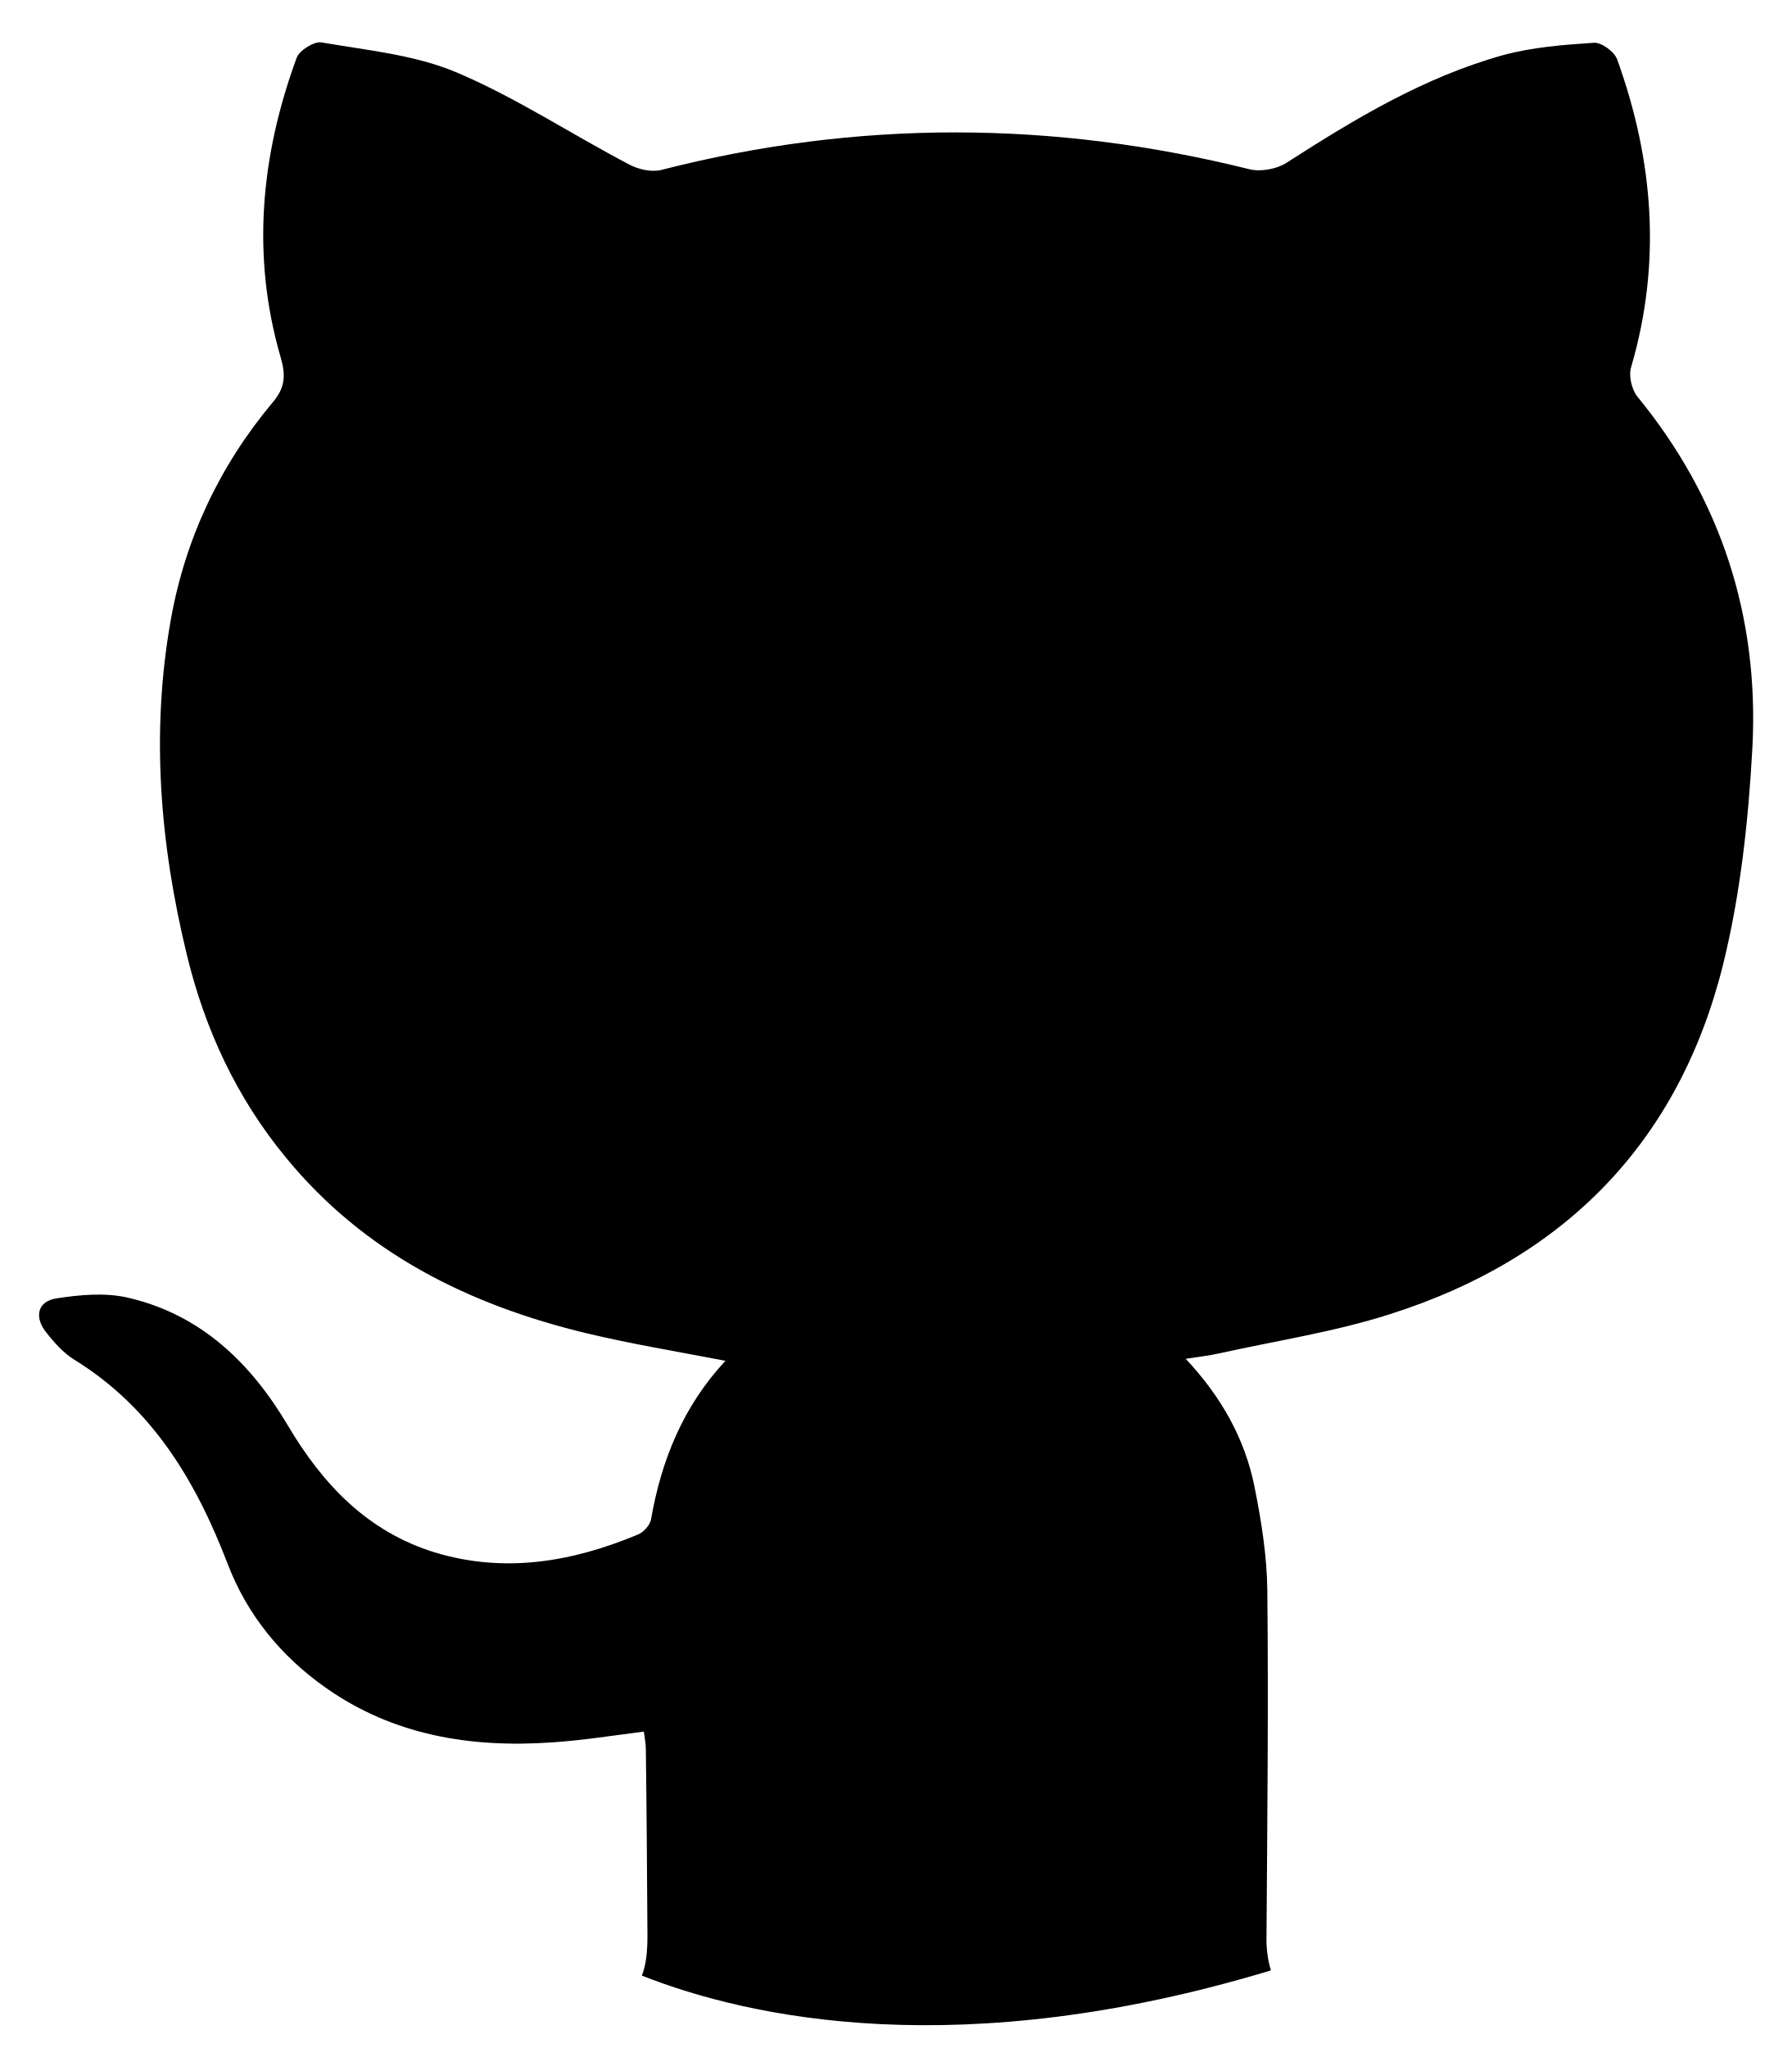
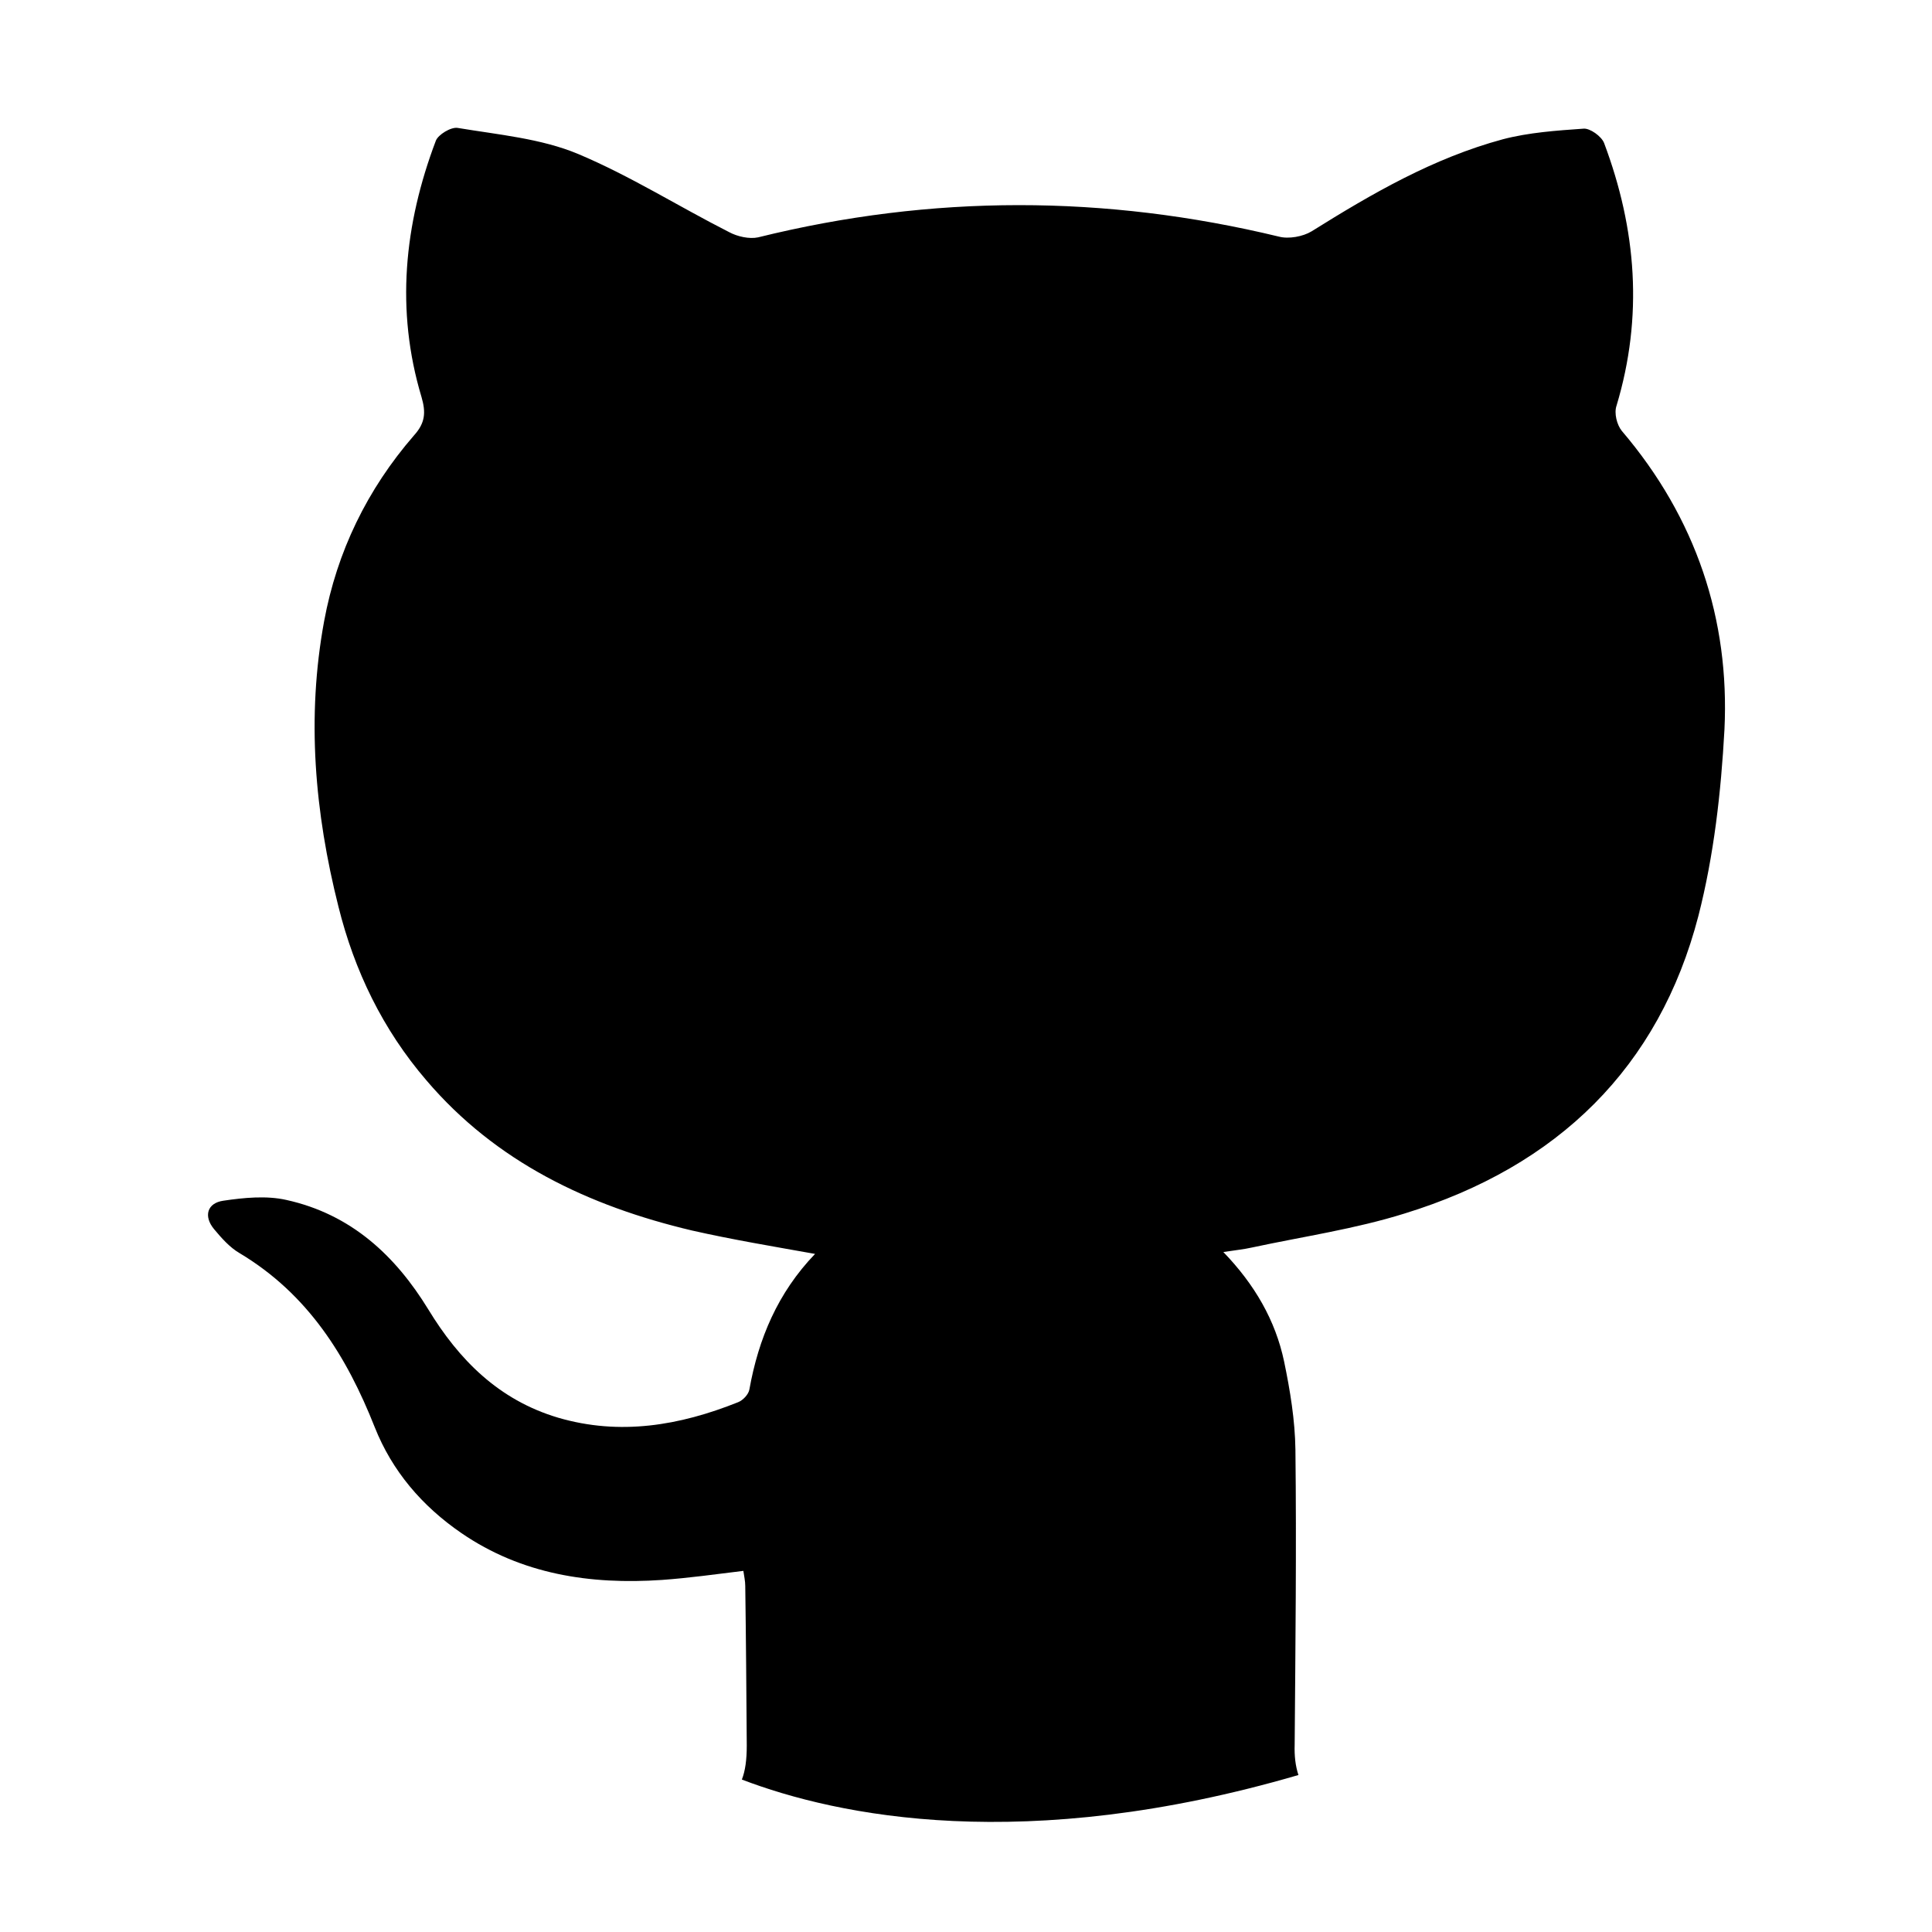
- <svg xmlns="http://www.w3.org/2000/svg" version="1.1" id="Layer_1" x="0px" y="0px" viewBox="0 0 448 512" style="enable-background:new 0 0 448 512;" xml:space="preserve">
-   <path d="M409.4,99.1c-1.4-1.8-2.2-5.2-1.5-7.4c7.6-26,5.6-51.6-3.5-76.8c-0.7-2-4-4.4-5.9-4.2c-7.6,0.5-15.4,1.1-22.7,3.1  c-19.7,5.5-37,15.9-54.1,26.9c-2.5,1.6-6.5,2.3-9.3,1.6c-49.1-12.2-98-12.4-147.1,0.2c-2.5,0.6-5.9-0.2-8.2-1.5  c-14.3-7.5-27.9-16.5-42.7-22.8c-10.5-4.5-22.5-5.6-34-7.6c-1.9-0.3-5.5,2-6.2,3.8c-9,24.5-11.4,49.6-4,75c1.3,4.5,1.1,7.6-2.1,11.3  c-13.2,15.8-21.8,34-25.4,54.3c-5,28.1-2.7,56,4,83.6c4.5,18.7,12.5,35.9,24.8,50.8c19.6,23.9,45.7,36.8,75.1,43.9  c11.3,2.7,22.8,4.6,34.8,6.9c-10.6,11.4-16,24.8-18.6,39.6c-0.2,1.4-1.8,3.2-3.2,3.8c-16.5,6.9-33.4,9.8-50.9,4.5  c-16.8-5.2-28-17-36.7-31.7c-9.3-15.7-21.8-27.8-40.1-32c-5.7-1.3-12-0.7-17.8,0.2c-4.6,0.7-5.6,4.5-2.7,8.3  c2.1,2.7,4.5,5.4,7.3,7.1C38.1,352,49,370.3,56.9,390.9c4.9,12.8,13.3,23.1,24.5,31c17,12,36.4,15.1,56.6,13.7  c7.6-0.5,15.1-1.7,23-2.7c0.2,1.6,0.5,3,0.5,4.4c0.2,15.6,0.3,31.1,0.4,46.7c0,4.2-0.4,7.4-1.4,9.9c27.1,10.7,79.9,22.1,157.3-1.3  c-0.8-2.6-1.2-5.6-1.1-8.9c0.2-28.7,0.5-57.4,0.2-86.2c-0.1-8.6-1.5-17.3-3.2-25.8c-2.4-12-8.3-22.5-17.2-32  c3.4-0.5,5.8-0.8,8.1-1.3c14.4-3.2,29.1-5.4,43.1-9.9c43.4-13.8,72-42.8,83.1-87.1c4.4-17.7,6.4-36.2,7.4-54.5  C439.9,154.3,430.4,124.7,409.4,99.1z" />
+ <svg xmlns="http://www.w3.org/2000/svg" version="1.1" id="Layer_1" x="0px" y="0px" viewBox="0 0 512 512" style="enable-background:new 0 0 512 512;" xml:space="preserve">
+   <path d="M429.8,114.2c-1.3-1.6-2.1-4.7-1.4-6.7c7.1-23.6,5.3-46.7-3.3-69.6c-0.7-1.8-3.8-4-5.5-3.8c-7.1,0.5-14.4,1-21.3,2.8  c-18.5,5-34.7,14.4-50.7,24.4c-2.3,1.4-6.1,2.1-8.7,1.4c-46-11.1-91.9-11.2-138,0.2c-2.3,0.5-5.5-0.2-7.7-1.4  c-13.4-6.8-26.2-14.9-40-20.7c-9.8-4.1-21.1-5.1-31.9-6.9c-1.8-0.3-5.2,1.8-5.8,3.4c-8.4,22.2-10.7,44.9-3.8,67.9  c1.2,4.1,1,6.9-2,10.2c-12.4,14.3-20.4,30.8-23.8,49.2c-4.7,25.5-2.5,50.7,3.8,75.7c4.2,16.9,11.7,32.5,23.3,46  c18.4,21.6,42.9,33.3,70.4,39.8c10.6,2.4,21.4,4.2,32.6,6.2c-9.9,10.3-15,22.5-17.4,35.9c-0.2,1.3-1.7,2.9-3,3.4  c-15.5,6.2-31.3,8.9-47.7,4.1c-15.8-4.7-26.3-15.4-34.4-28.7c-8.7-14.2-20.4-25.2-37.6-29c-5.3-1.2-11.3-0.6-16.7,0.2  c-4.3,0.6-5.3,4.1-2.5,7.5c2,2.4,4.2,4.9,6.8,6.4c18.2,10.9,28.4,27.4,35.8,46.1c4.6,11.6,12.5,20.9,23,28.1  c15.9,10.9,34.1,13.7,53.1,12.4c7.1-0.5,14.2-1.5,21.6-2.4c0.2,1.4,0.5,2.7,0.5,4c0.2,14.1,0.3,28.2,0.4,42.3c0,3.8-0.4,6.7-1.3,9  c25.4,9.7,74.9,20,147.5-1.2c-0.8-2.4-1.1-5.1-1-8.1c0.2-26,0.5-52,0.2-78.1c-0.1-7.8-1.4-15.7-3-23.4c-2.3-10.9-7.8-20.4-16.1-29  c3.2-0.5,5.4-0.7,7.6-1.2c13.5-2.9,27.3-4.9,40.4-9c40.7-12.5,67.5-38.8,77.9-78.9c4.1-16,6-32.8,6.9-49.4  C458.4,164.2,449.5,137.3,429.8,114.2z" />
</svg>
